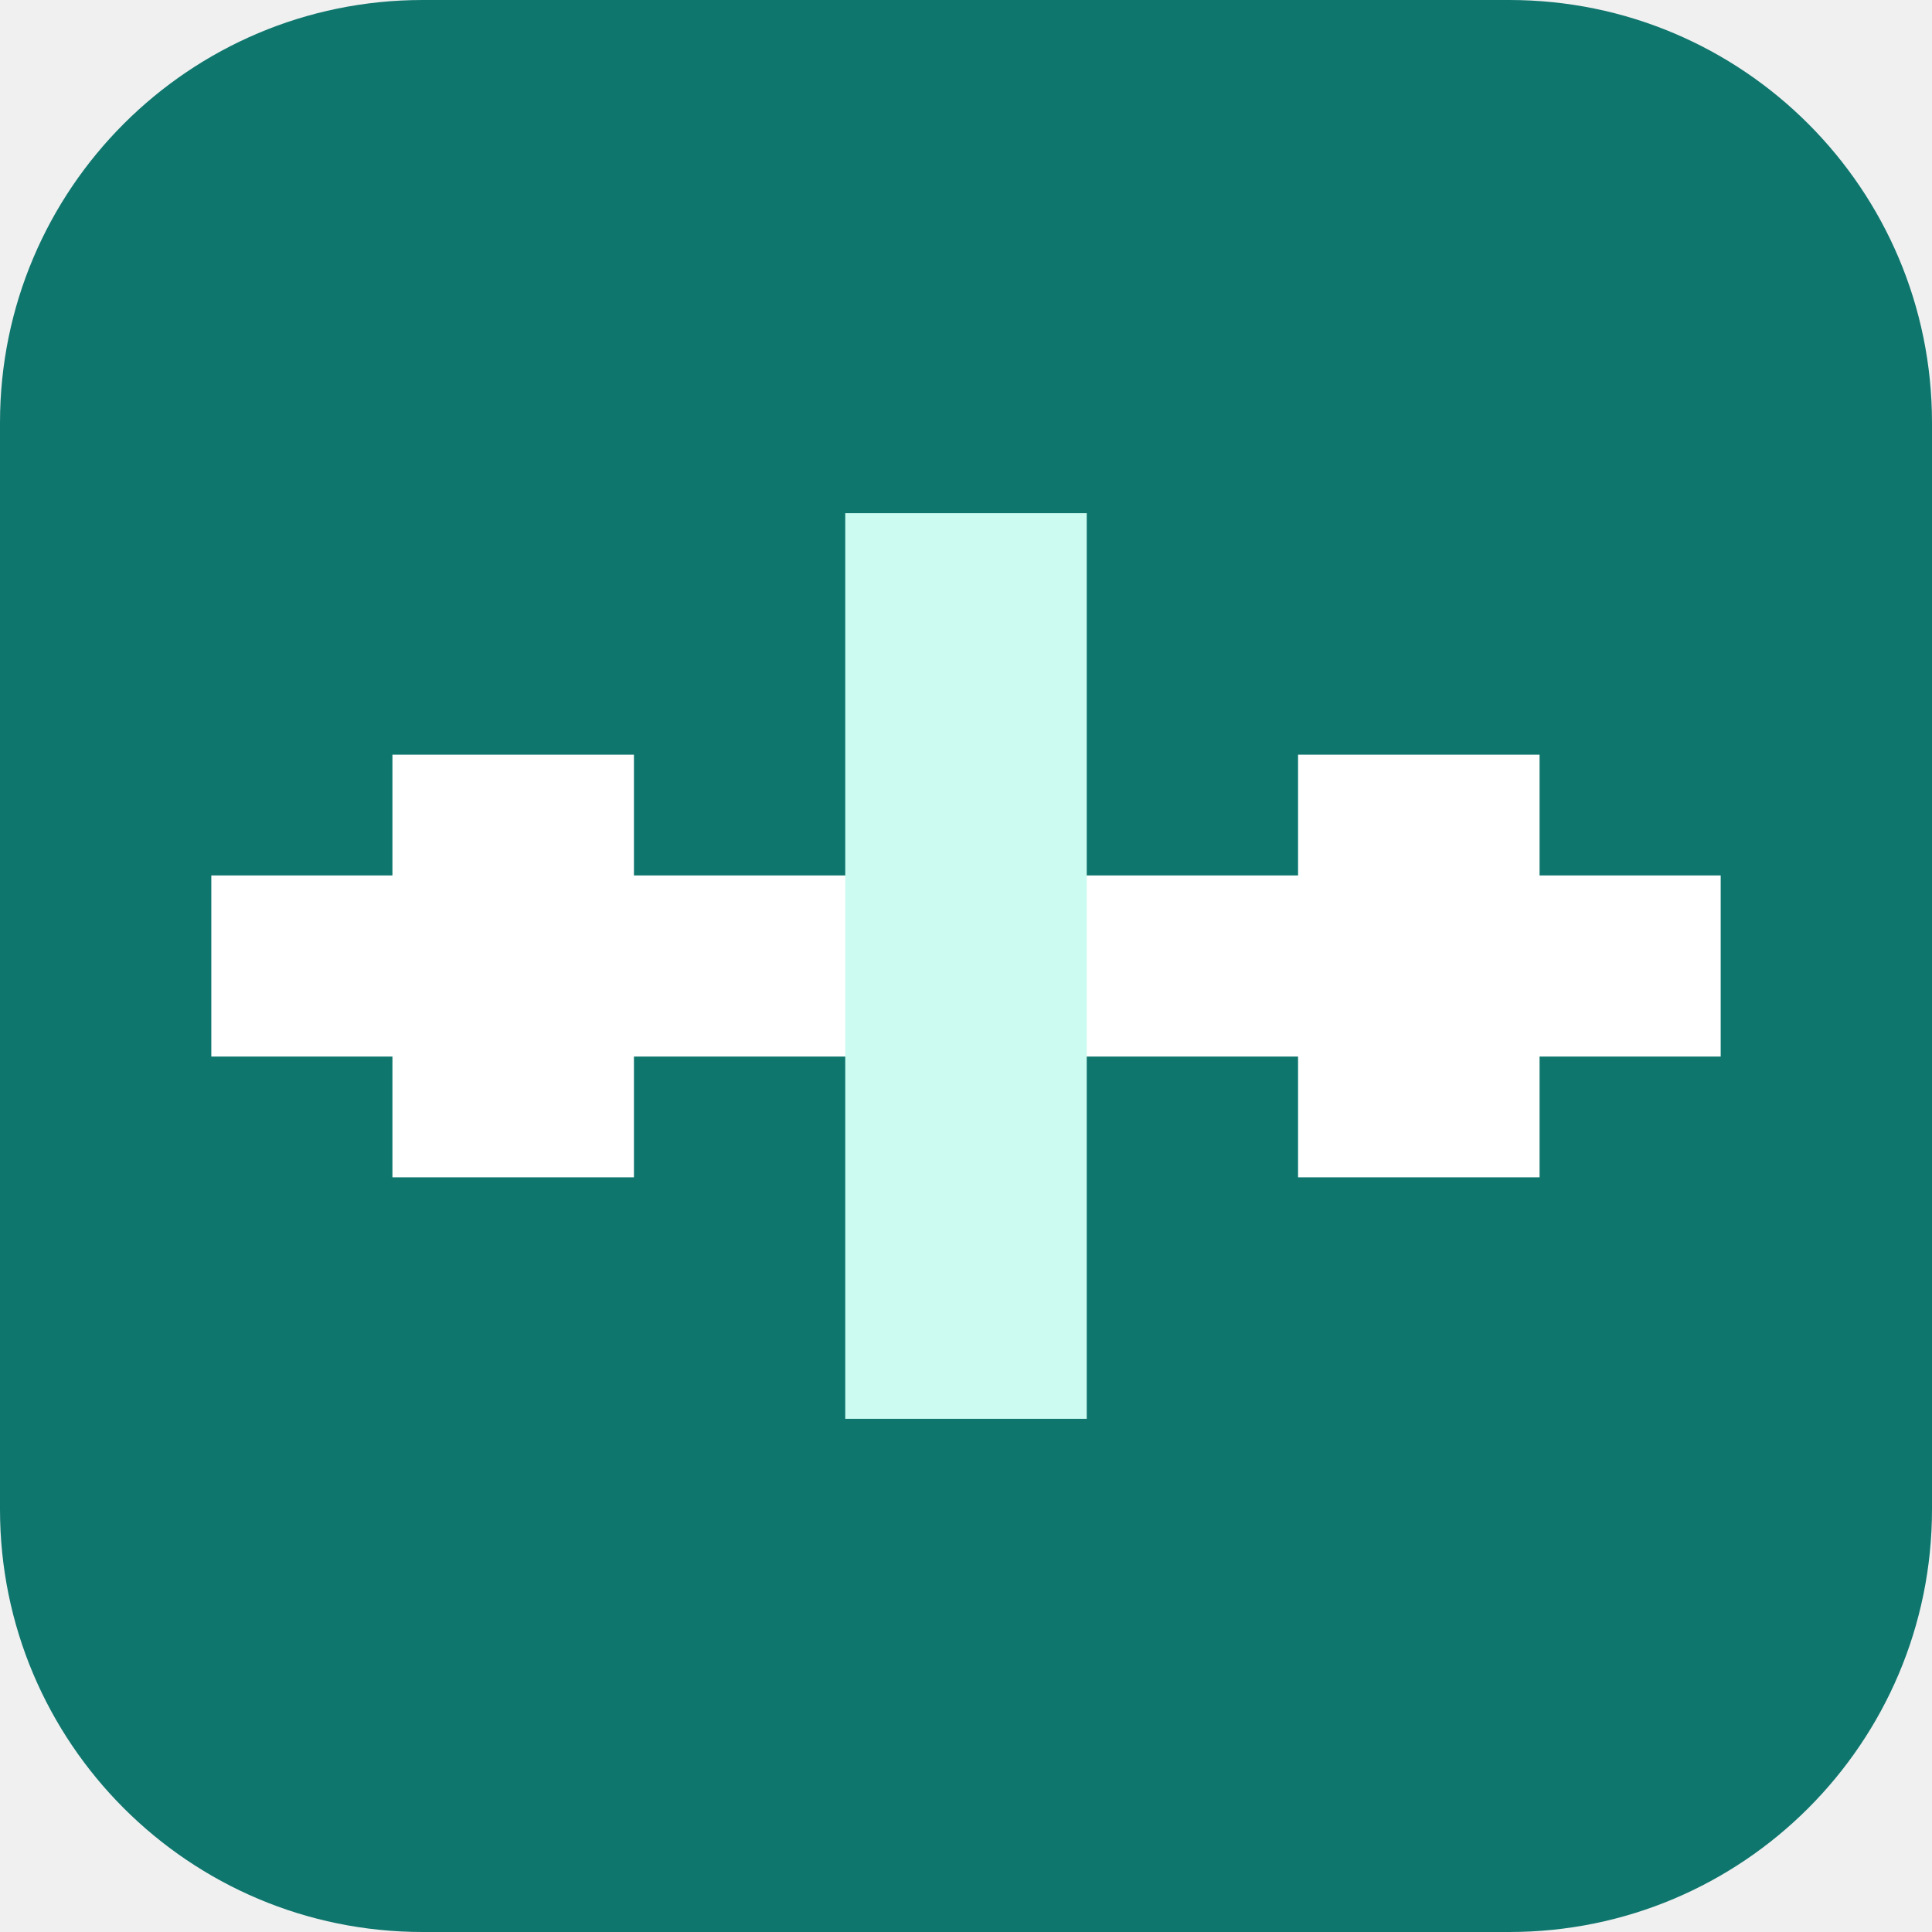
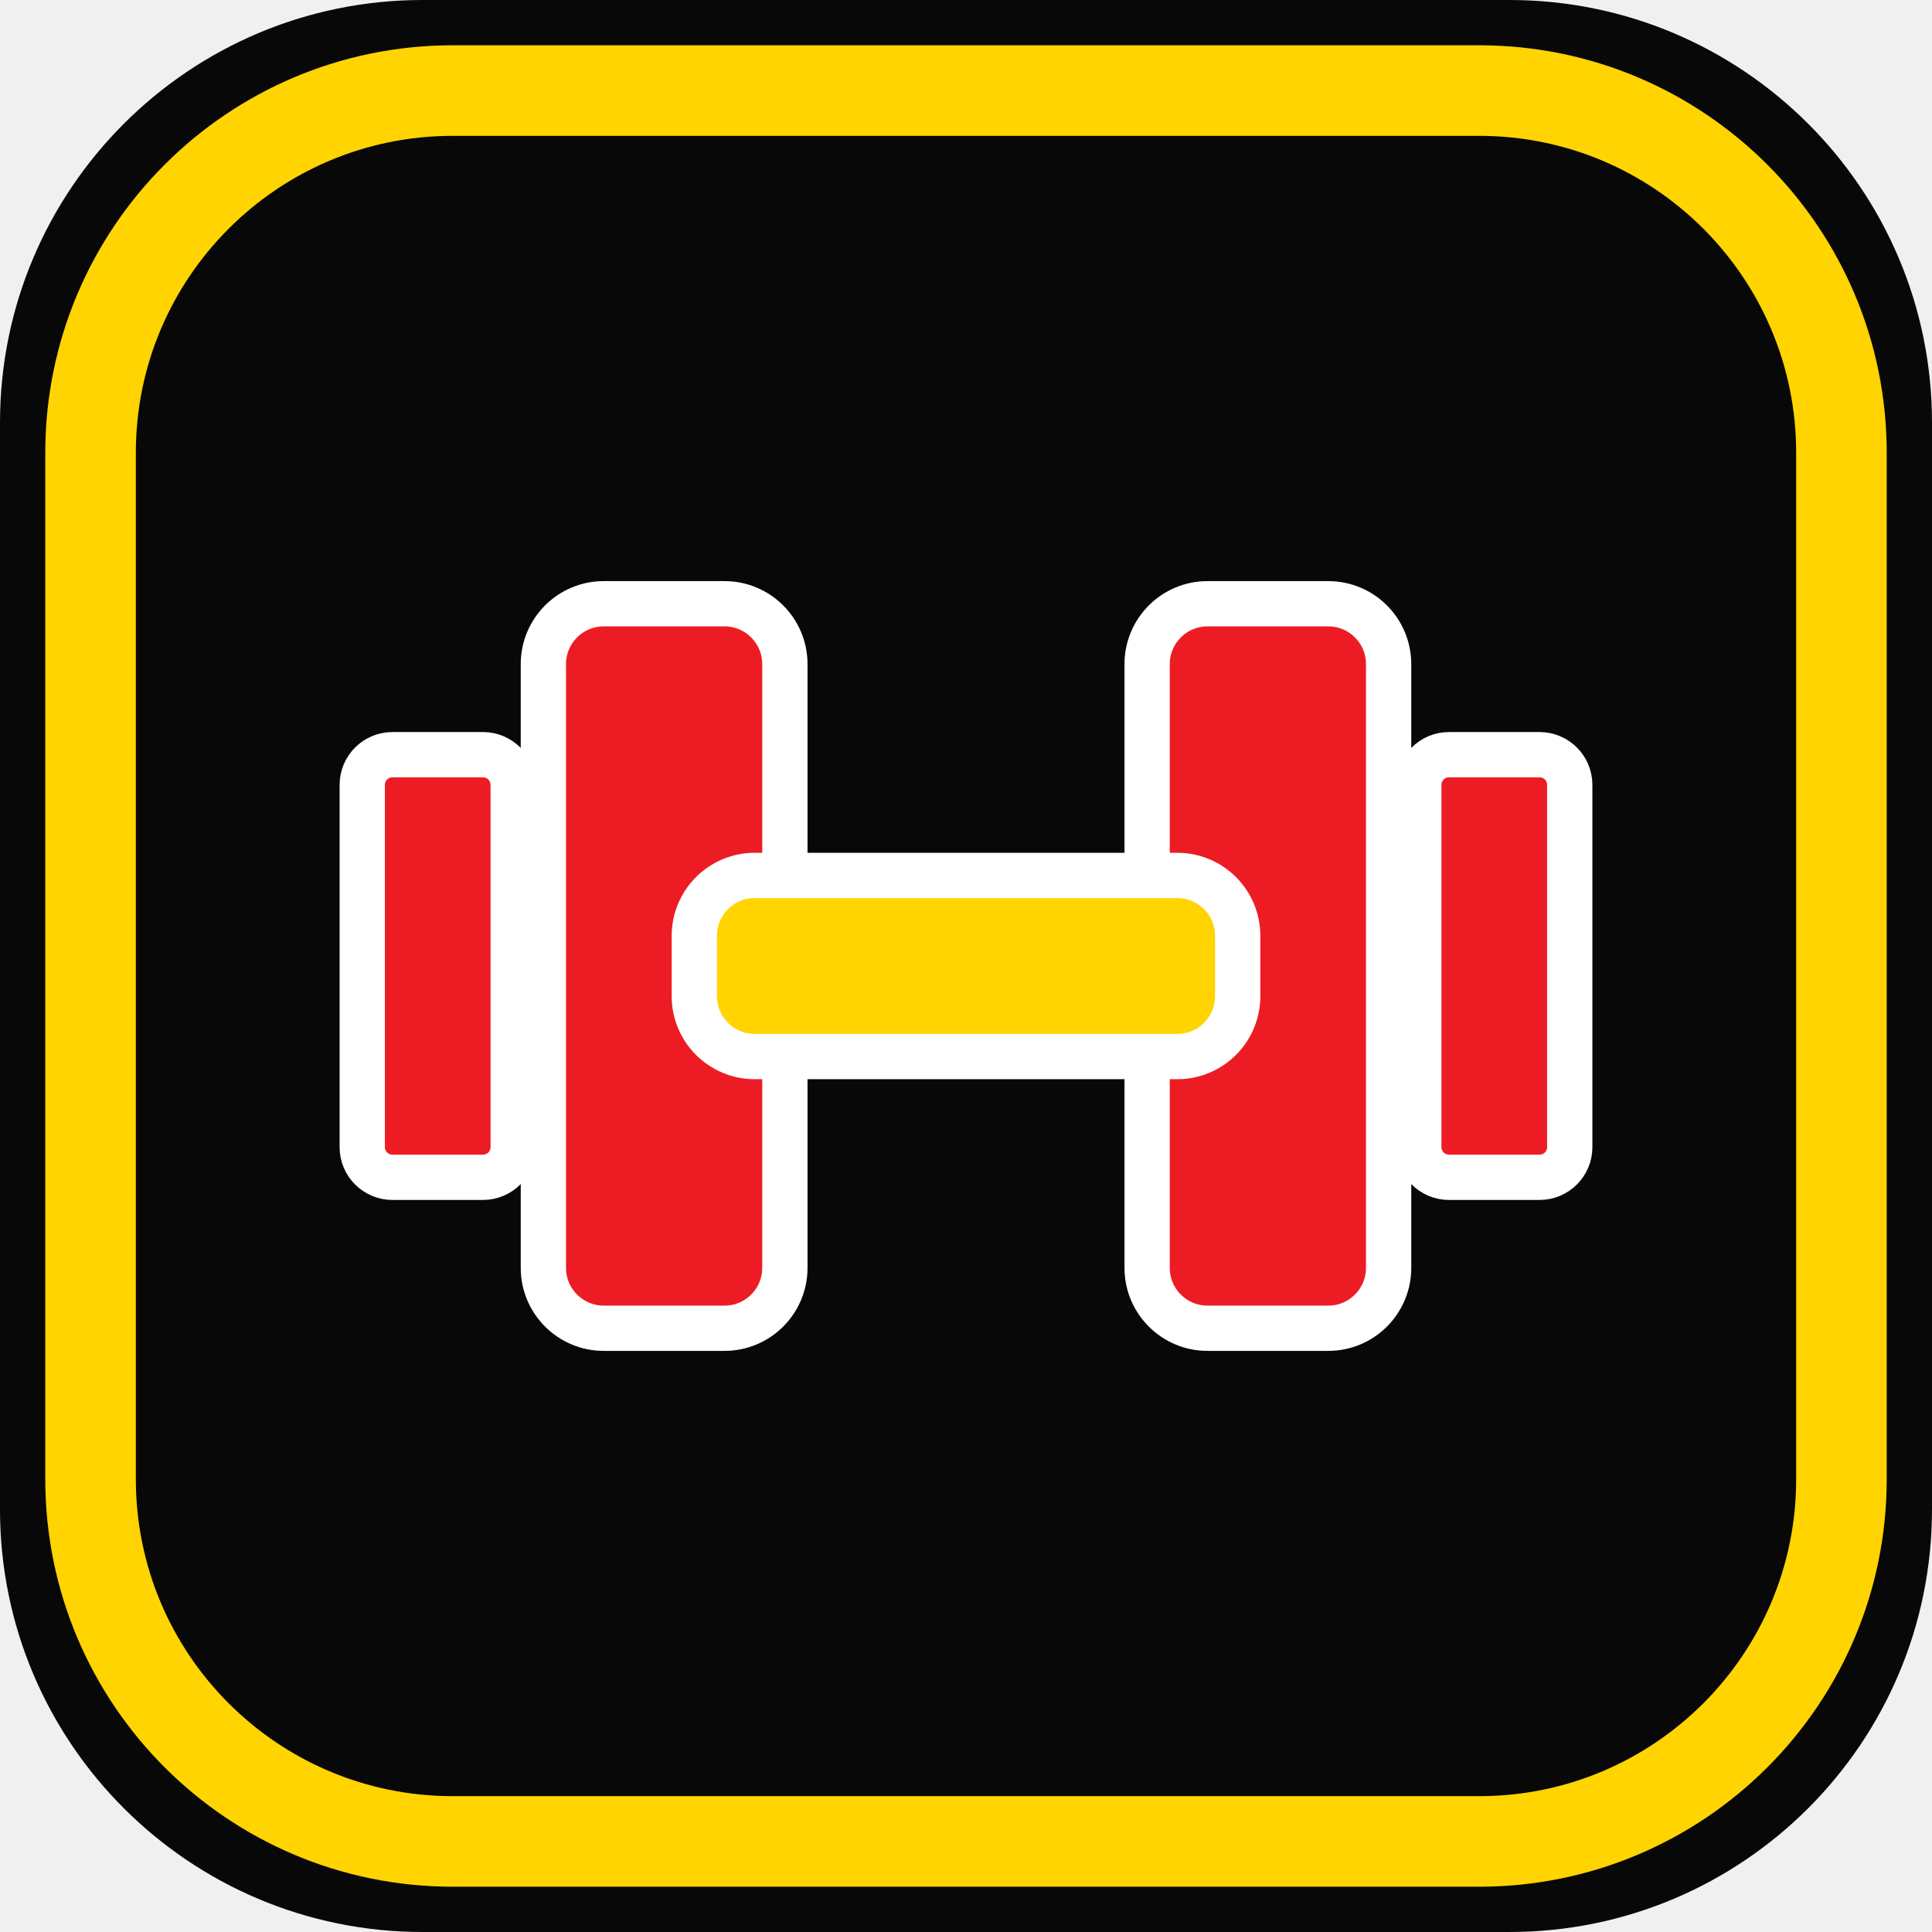
<svg xmlns="http://www.w3.org/2000/svg" viewBox="0 0 64 64">
-   <rect width="64" height="64" rx="14" fill="#0f766e" />
-   <path d="M13 25h8v14h-8zM43 25h8v14h-8zM7 29h6v6H7zM51 29h6v6h-6zM21 29h22v6H21z" fill="#fff" />
-   <path d="M28 17h8v30h-8z" fill="#ccfbf1" />
+   <rect width="64" height="64" rx="14" fill="#080808" />
+   <rect x="3" y="3" width="58" height="58" rx="12" fill="none" stroke="#ffd400" stroke-width="3" />
+   <g fill="#ed1c24" stroke="#fff" stroke-width="1.5" stroke-linejoin="round">
+     <rect x="12" y="25" width="5" height="14" rx="1" />
+     <rect x="18" y="20" width="8" height="24" rx="2" />
+     <rect x="38" y="20" width="8" height="24" rx="2" />
+     <rect x="47" y="25" width="5" height="14" rx="1" />
+     <rect x="23" y="29" width="18" height="6" rx="2" fill="#ffd400" stroke="#fff" />
+   </g>
</svg>
